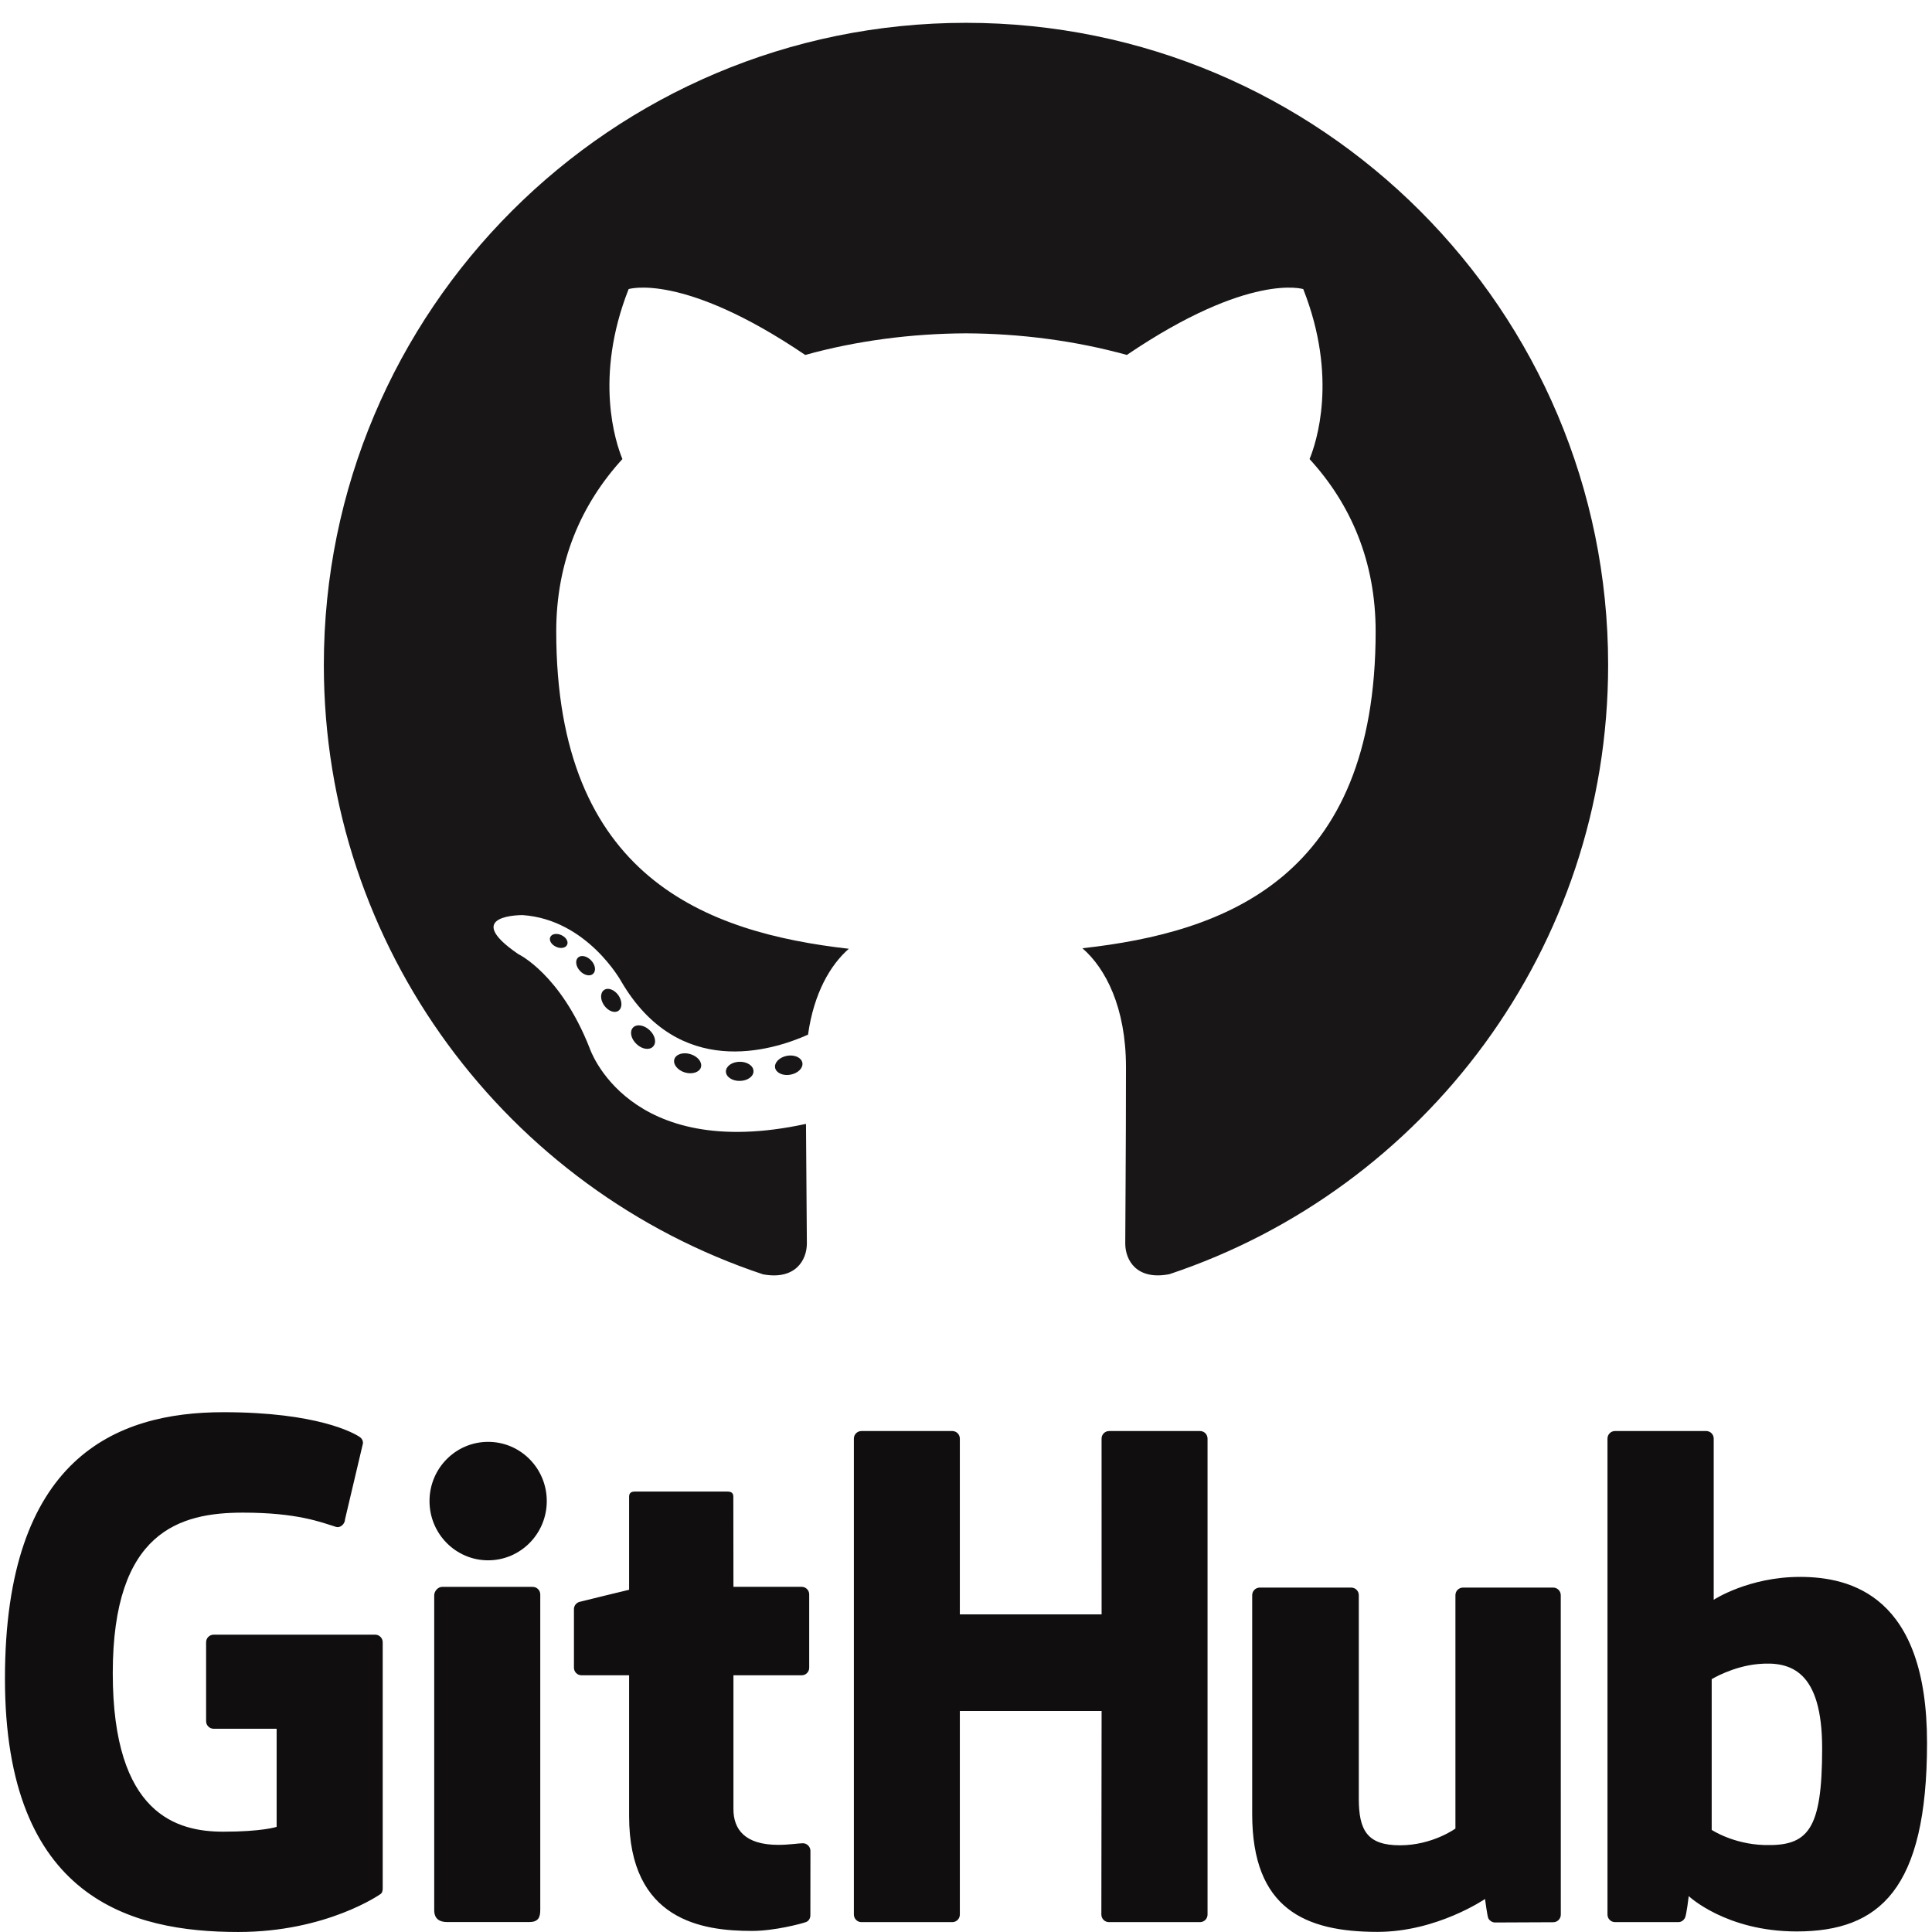
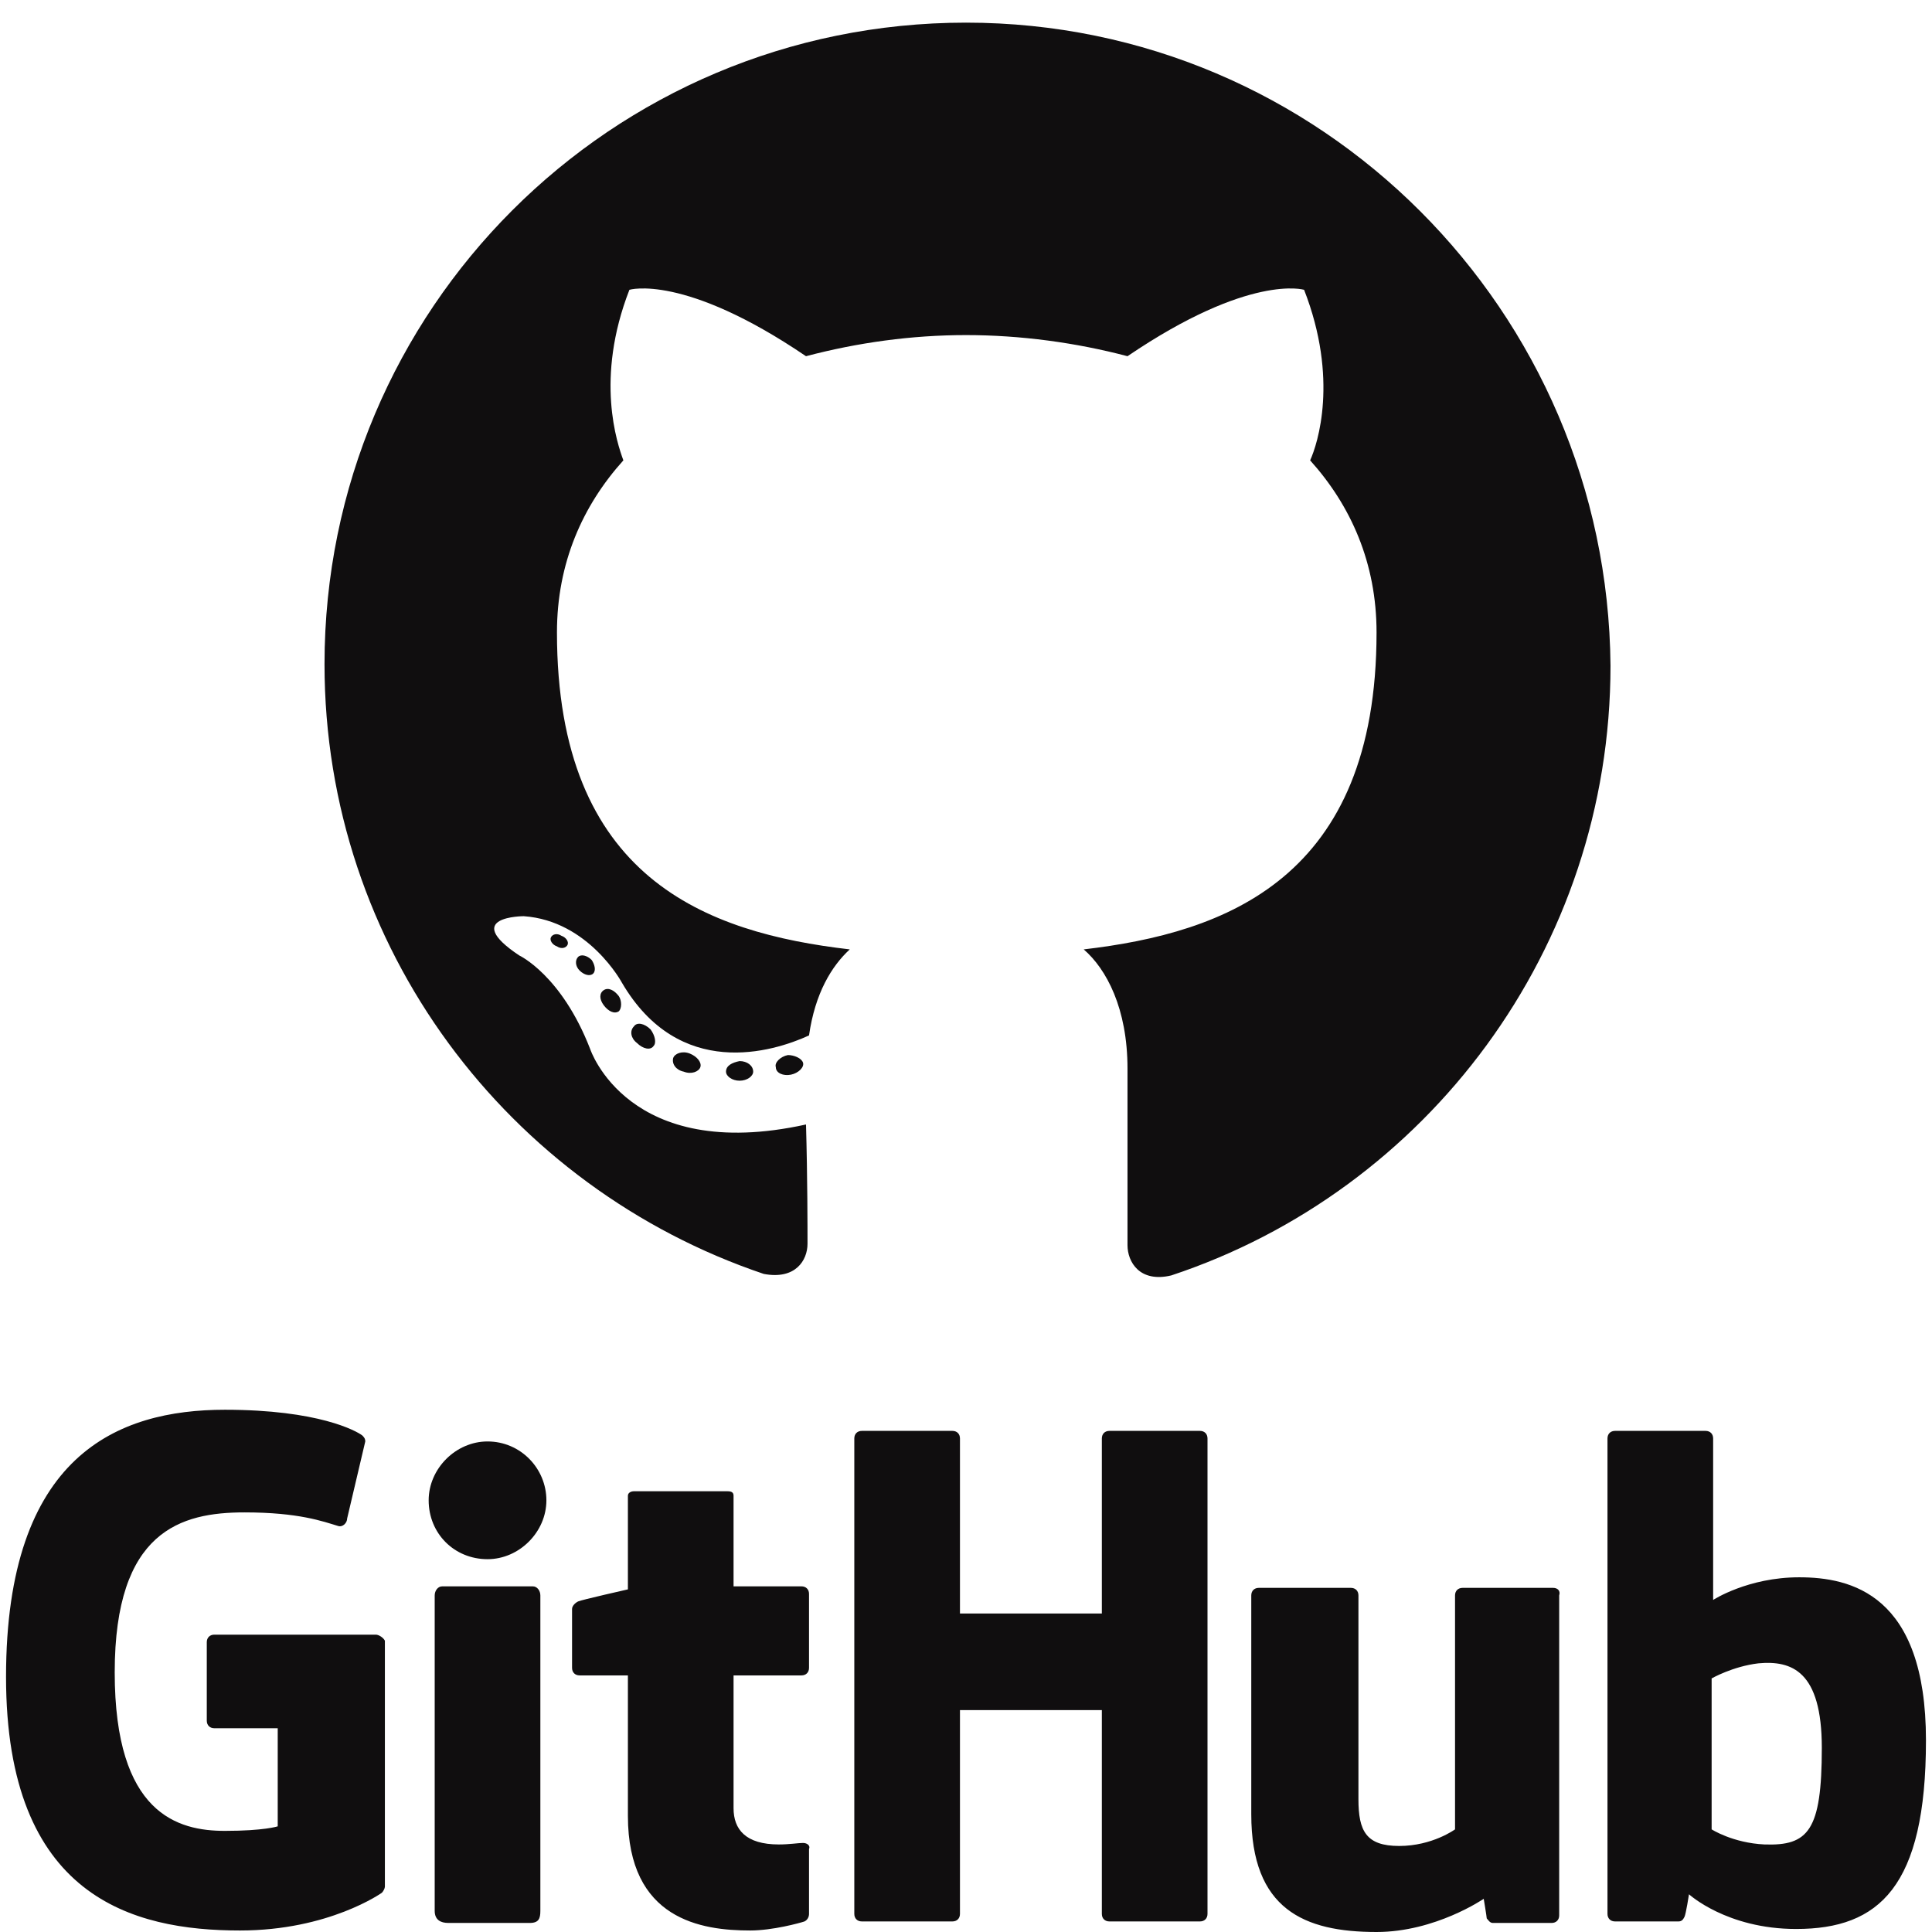
- <svg xmlns="http://www.w3.org/2000/svg" viewBox="0 0 128 128">
-   <g fill="#181616">
-     <path fill-rule="evenodd" d="M64 1.512c-23.493 0-42.545 19.047-42.545 42.545 0 18.797 12.19 34.745 29.095 40.37 2.126.394 2.907-.923 2.907-2.047 0-1.014-.04-4.366-.058-7.92-11.837 2.573-14.334-5.02-14.334-5.02-1.935-4.918-4.724-6.226-4.724-6.226-3.86-2.64.29-2.586.29-2.586 4.273.3 6.523 4.385 6.523 4.385 3.794 6.504 9.953 4.623 12.38 3.536.383-2.75 1.485-4.628 2.702-5.69-9.45-1.075-19.384-4.724-19.384-21.026 0-4.645 1.662-8.44 4.384-11.42-.442-1.072-1.898-5.4.412-11.26 0 0 3.572-1.142 11.7 4.363 3.395-.943 7.035-1.416 10.65-1.432 3.616.017 7.258.49 10.658 1.432 8.12-5.504 11.688-4.362 11.688-4.362 2.316 5.86.86 10.187.418 11.26 2.728 2.978 4.378 6.774 4.378 11.42 0 16.34-9.953 19.938-19.427 20.99 1.526 1.32 2.886 3.91 2.886 7.88 0 5.692-.048 10.273-.048 11.674 0 1.13.766 2.458 2.922 2.04 16.896-5.632 29.07-21.574 29.07-40.365C106.545 20.56 87.497 1.512 64 1.512z" clip-rule="evenodd" />
-     <path d="M37.57 62.596c-.095.212-.428.275-.73.13-.31-.14-.482-.427-.382-.64.09-.216.424-.277.733-.132.31.14.486.43.38.642zm-.524-.388M39.293 64.52c-.203.187-.6.1-.87-.198-.278-.297-.33-.694-.124-.884.208-.188.593-.1.87.197.28.3.335.693.123.884zm-.406-.437M40.97 66.968c-.26.182-.687.012-.95-.367-.262-.377-.262-.83.005-1.013.264-.182.684-.018.95.357.262.385.262.84-.005 1.024zm0 0M43.268 69.336c-.233.257-.73.188-1.093-.163-.372-.343-.475-.83-.242-1.087.237-.257.736-.185 1.102.163.37.342.482.83.233 1.086zm0 0M46.44 70.71c-.104.334-.582.485-1.064.344-.482-.146-.796-.536-.7-.872.1-.336.582-.493 1.067-.342.48.144.795.53.696.87zm0 0M49.92 70.965c.013.35-.396.642-.902.648-.508.012-.92-.272-.926-.618 0-.354.4-.642.908-.65.506-.01.92.272.92.62zm0 0M53.16 70.414c.06.342-.29.694-.793.787-.494.092-.95-.12-1.014-.46-.06-.35.297-.7.79-.792.503-.088.953.118 1.017.466zm0 0" />
+ <svg xmlns="http://www.w3.org/2000/svg" version="1.1" id="Layer_1" x="0px" y="0px" viewBox="0 0 128 128" style="enable-background:new 0 0 128 128;" xml:space="preserve">
+   <style type="text/css">
+ 	.st0{fill-rule:evenodd;clip-rule:evenodd;fill:#100E0F;}
+ 	.st1{fill:#100E0F;}
+ </style>
+   <g>
+     <path class="st0" d="M64,1.5c-23.5,0-42.5,19-42.5,42.5c0,18.8,12.2,34.7,29.1,40.4c2.1,0.4,2.9-0.9,2.9-2c0-1,0-4.4-0.1-7.9   c-11.8,2.6-14.3-5-14.3-5c-1.9-4.9-4.7-6.2-4.7-6.2c-3.9-2.6,0.3-2.6,0.3-2.6c4.3,0.3,6.5,4.4,6.5,4.4c3.8,6.5,10,4.6,12.4,3.5   c0.4-2.8,1.5-4.6,2.7-5.7c-9.5-1.1-19.4-4.7-19.4-21c0-4.6,1.7-8.4,4.4-11.4c-0.4-1.1-1.9-5.4,0.4-11.3c0,0,3.6-1.1,11.7,4.4   c3.4-0.9,7-1.4,10.6-1.4c3.6,0,7.3,0.5,10.7,1.4c8.1-5.5,11.7-4.4,11.7-4.4c2.3,5.9,0.9,10.2,0.4,11.3c2.7,3,4.4,6.8,4.4,11.4   c0,16.3-10,19.9-19.4,21c1.5,1.3,2.9,3.9,2.9,7.9c0,5.7,0,10.3,0,11.7c0,1.1,0.8,2.5,2.9,2c16.9-5.6,29.1-21.6,29.1-40.4   C106.5,20.6,87.5,1.5,64,1.5z" />
+     <path class="st1" d="M37.6,62.6c-0.1,0.2-0.4,0.3-0.7,0.1c-0.3-0.1-0.5-0.4-0.4-0.6c0.1-0.2,0.4-0.3,0.7-0.1   C37.5,62.1,37.7,62.4,37.6,62.6L37.6,62.6z M39.3,64.5c-0.2,0.2-0.6,0.1-0.9-0.2c-0.3-0.3-0.3-0.7-0.1-0.9c0.2-0.2,0.6-0.1,0.9,0.2   C39.4,63.9,39.5,64.3,39.3,64.5L39.3,64.5z M41,67c-0.3,0.2-0.7,0-1-0.4c-0.3-0.4-0.3-0.8,0-1c0.3-0.2,0.7,0,1,0.4   C41.2,66.3,41.2,66.8,41,67L41,67z M43.3,69.3c-0.2,0.3-0.7,0.2-1.1-0.2c-0.4-0.3-0.5-0.8-0.2-1.1c0.2-0.3,0.7-0.2,1.1,0.2   C43.4,68.6,43.5,69.1,43.3,69.3L43.3,69.3z M46.4,70.7c-0.1,0.3-0.6,0.5-1.1,0.3c-0.5-0.1-0.8-0.5-0.7-0.9c0.1-0.3,0.6-0.5,1.1-0.3   C46.2,70,46.5,70.4,46.4,70.7L46.4,70.7z M49.9,71c0,0.3-0.4,0.6-0.9,0.6c-0.5,0-0.9-0.3-0.9-0.6c0-0.4,0.4-0.6,0.9-0.7   C49.5,70.3,49.9,70.6,49.9,71z M53.2,70.4c0.1,0.3-0.3,0.7-0.8,0.8c-0.5,0.1-1-0.1-1-0.5c-0.1-0.3,0.3-0.7,0.8-0.8   C52.6,69.9,53.1,70.1,53.2,70.4L53.2,70.4z" />
  </g>
-   <path fill="#100E0F" d="M24.855 108.302h-10.7a.5.5 0 0 0-.5.5v5.232a.5.5 0 0 0 .5.5h4.173v6.5s-.937.32-3.53.32c-3.056 0-7.327-1.116-7.327-10.508 0-9.393 4.448-10.63 8.624-10.63 3.614 0 5.17.636 6.162.943.31.094.6-.216.6-.492l1.193-5.055a.468.468 0 0 0-.192-.39c-.403-.288-2.857-1.66-9.058-1.66-7.144 0-14.472 3.038-14.472 17.65 0 14.61 8.39 16.787 15.46 16.787 5.854 0 9.405-2.502 9.405-2.502.146-.08.162-.285.162-.38v-16.316a.5.5 0 0 0-.5-.5zM79.506 94.81H73.48a.5.5 0 0 0-.498.503l.002 11.644h-9.392V95.313a.5.5 0 0 0-.497-.503H57.07a.5.5 0 0 0-.498.503v31.53c0 .277.224.503.498.503h6.025a.5.5 0 0 0 .497-.504v-13.486h9.392l-.016 13.486c0 .278.224.504.5.504h6.038a.5.5 0 0 0 .497-.504v-31.53c0-.278-.22-.502-.497-.502zM32.34 95.527c-2.144 0-3.884 1.753-3.884 3.923 0 2.167 1.74 3.925 3.884 3.925 2.146 0 3.885-1.758 3.885-3.925 0-2.17-1.74-3.923-3.885-3.923zM35.296 105.135H29.29c-.276 0-.522.284-.522.56v20.852c0 .613.382.795.876.795h5.41c.595 0 .74-.292.74-.805v-6.346-14.553a.5.5 0 0 0-.498-.502zM102.902 105.182h-5.98a.5.5 0 0 0-.496.504v15.46s-1.52 1.11-3.675 1.11-2.727-.977-2.727-3.088v-13.482a.5.5 0 0 0-.497-.504h-6.068a.502.502 0 0 0-.498.504v14.502c0 6.27 3.495 7.804 8.302 7.804 3.944 0 7.124-2.18 7.124-2.18s.15 1.15.22 1.285c.07.136.247.273.44.273l3.86-.017a.502.502 0 0 0 .5-.504l-.003-21.166a.504.504 0 0 0-.5-.502zM119.244 104.474c-3.396 0-5.706 1.515-5.706 1.515V95.312a.5.5 0 0 0-.497-.503H107a.5.5 0 0 0-.5.503v31.53a.5.5 0 0 0 .5.503h4.192c.19 0 .332-.097.437-.268.103-.17.254-1.454.254-1.454s2.47 2.34 7.148 2.34c5.49 0 8.64-2.784 8.64-12.502s-5.03-10.988-8.428-10.988zm-2.36 17.764c-2.073-.063-3.48-1.004-3.48-1.004v-9.985s1.388-.85 3.09-1.004c2.153-.193 4.228.458 4.228 5.594 0 5.417-.935 6.486-3.837 6.398zM53.195 122.12c-.263 0-.937.107-1.63.107-2.22 0-2.973-1.032-2.973-2.368v-8.866h4.52a.5.5 0 0 0 .5-.504v-4.856a.5.5 0 0 0-.5-.502h-4.52l-.007-5.97c0-.227-.116-.34-.378-.34h-6.16c-.238 0-.367.106-.367.335v6.17s-3.087.745-3.295.805a.5.5 0 0 0-.36.48v3.877a.5.5 0 0 0 .497.503h3.158v9.328c0 6.93 4.86 7.61 8.14 7.61 1.497 0 3.29-.48 3.586-.59.18-.067.283-.252.283-.453l.004-4.265a.51.51 0 0 0-.5-.502z" />
+   <path class="st1" d="M24.9,108.3H14.2c-0.3,0-0.5,0.2-0.5,0.5v5.2c0,0.3,0.2,0.5,0.5,0.5h4.2v6.5c0,0-0.9,0.3-3.5,0.3  c-3.1,0-7.3-1.1-7.3-10.5c0-9.4,4.4-10.6,8.6-10.6c3.6,0,5.2,0.6,6.2,0.9c0.3,0.1,0.6-0.2,0.6-0.5l1.2-5.1c0-0.2-0.1-0.3-0.2-0.4  c-0.4-0.3-2.9-1.7-9.1-1.7c-7.1,0-14.5,3-14.5,17.7c0,14.6,8.4,16.8,15.5,16.8c5.9,0,9.4-2.5,9.4-2.5c0.1-0.1,0.2-0.3,0.2-0.4v-16.3  C25.4,108.5,25.1,108.3,24.9,108.3L24.9,108.3z M79.5,94.8h-6c-0.3,0-0.5,0.2-0.5,0.5c0,0,0,0,0,0l0,11.6h-9.4V95.3  c0-0.3-0.2-0.5-0.5-0.5c0,0,0,0,0,0h-6c-0.3,0-0.5,0.2-0.5,0.5c0,0,0,0,0,0v31.5c0,0.3,0.2,0.5,0.5,0.5h6c0.3,0,0.5-0.2,0.5-0.5  c0,0,0,0,0,0v-13.5H73l0,13.5c0,0.3,0.2,0.5,0.5,0.5h6c0.3,0,0.5-0.2,0.5-0.5c0,0,0,0,0,0V95.3C80,95,79.8,94.8,79.5,94.8z   M32.3,95.5c-2.1,0-3.9,1.8-3.9,3.9c0,2.2,1.7,3.9,3.9,3.9c2.1,0,3.9-1.8,3.9-3.9C36.2,97.3,34.5,95.5,32.3,95.5z M35.3,105.1h-6  c-0.3,0-0.5,0.3-0.5,0.6v20.9c0,0.6,0.4,0.8,0.9,0.8h5.4c0.6,0,0.7-0.3,0.7-0.8v-6.3v-14.6C35.8,105.4,35.6,105.1,35.3,105.1  C35.3,105.1,35.3,105.1,35.3,105.1L35.3,105.1z M102.9,105.2h-6c-0.3,0-0.5,0.2-0.5,0.5c0,0,0,0,0,0v15.5c0,0-1.5,1.1-3.7,1.1  s-2.7-1-2.7-3.1v-13.5c0-0.3-0.2-0.5-0.5-0.5c0,0,0,0,0,0h-6.1c-0.3,0-0.5,0.2-0.5,0.5v14.5c0,6.3,3.5,7.8,8.3,7.8  c3.9,0,7.1-2.2,7.1-2.2s0.2,1.2,0.2,1.3c0.1,0.1,0.2,0.3,0.4,0.3l3.9,0c0.3,0,0.5-0.2,0.5-0.5v0l0-21.2  C103.4,105.4,103.2,105.2,102.9,105.2L102.9,105.2z M119.2,104.5c-3.4,0-5.7,1.5-5.7,1.5V95.3c0-0.3-0.2-0.5-0.5-0.5c0,0,0,0,0,0h-6  c-0.3,0-0.5,0.2-0.5,0.5c0,0,0,0,0,0v31.5c0,0.3,0.2,0.5,0.5,0.5c0,0,0,0,0,0h4.2c0.2,0,0.3-0.1,0.4-0.3c0.1-0.2,0.3-1.5,0.3-1.5  s2.5,2.3,7.1,2.3c5.5,0,8.6-2.8,8.6-12.5S122.6,104.5,119.2,104.5L119.2,104.5z M116.9,122.2c-2.1-0.1-3.5-1-3.5-1v-10  c0,0,1.4-0.8,3.1-1c2.2-0.2,4.2,0.5,4.2,5.6C120.7,121.3,119.8,122.3,116.9,122.2L116.9,122.2z M53.2,122.1c-0.3,0-0.9,0.1-1.6,0.1  c-2.2,0-3-1-3-2.4V111h4.5c0.3,0,0.5-0.2,0.5-0.5c0,0,0,0,0,0v-4.9c0-0.3-0.2-0.5-0.5-0.5c0,0,0,0,0,0h-4.5l0-6  c0-0.2-0.1-0.3-0.4-0.3H42c-0.2,0-0.4,0.1-0.4,0.3v6.2c0,0-3.1,0.7-3.3,0.8c-0.2,0.1-0.4,0.3-0.4,0.5v3.9c0,0.3,0.2,0.5,0.5,0.5  c0,0,0,0,0,0h3.2v9.3c0,6.9,4.9,7.6,8.1,7.6c1.5,0,3.3-0.5,3.6-0.6c0.2-0.1,0.3-0.3,0.3-0.5l0-4.3C53.7,122.3,53.5,122.1,53.2,122.1  L53.2,122.1z" />
</svg>
